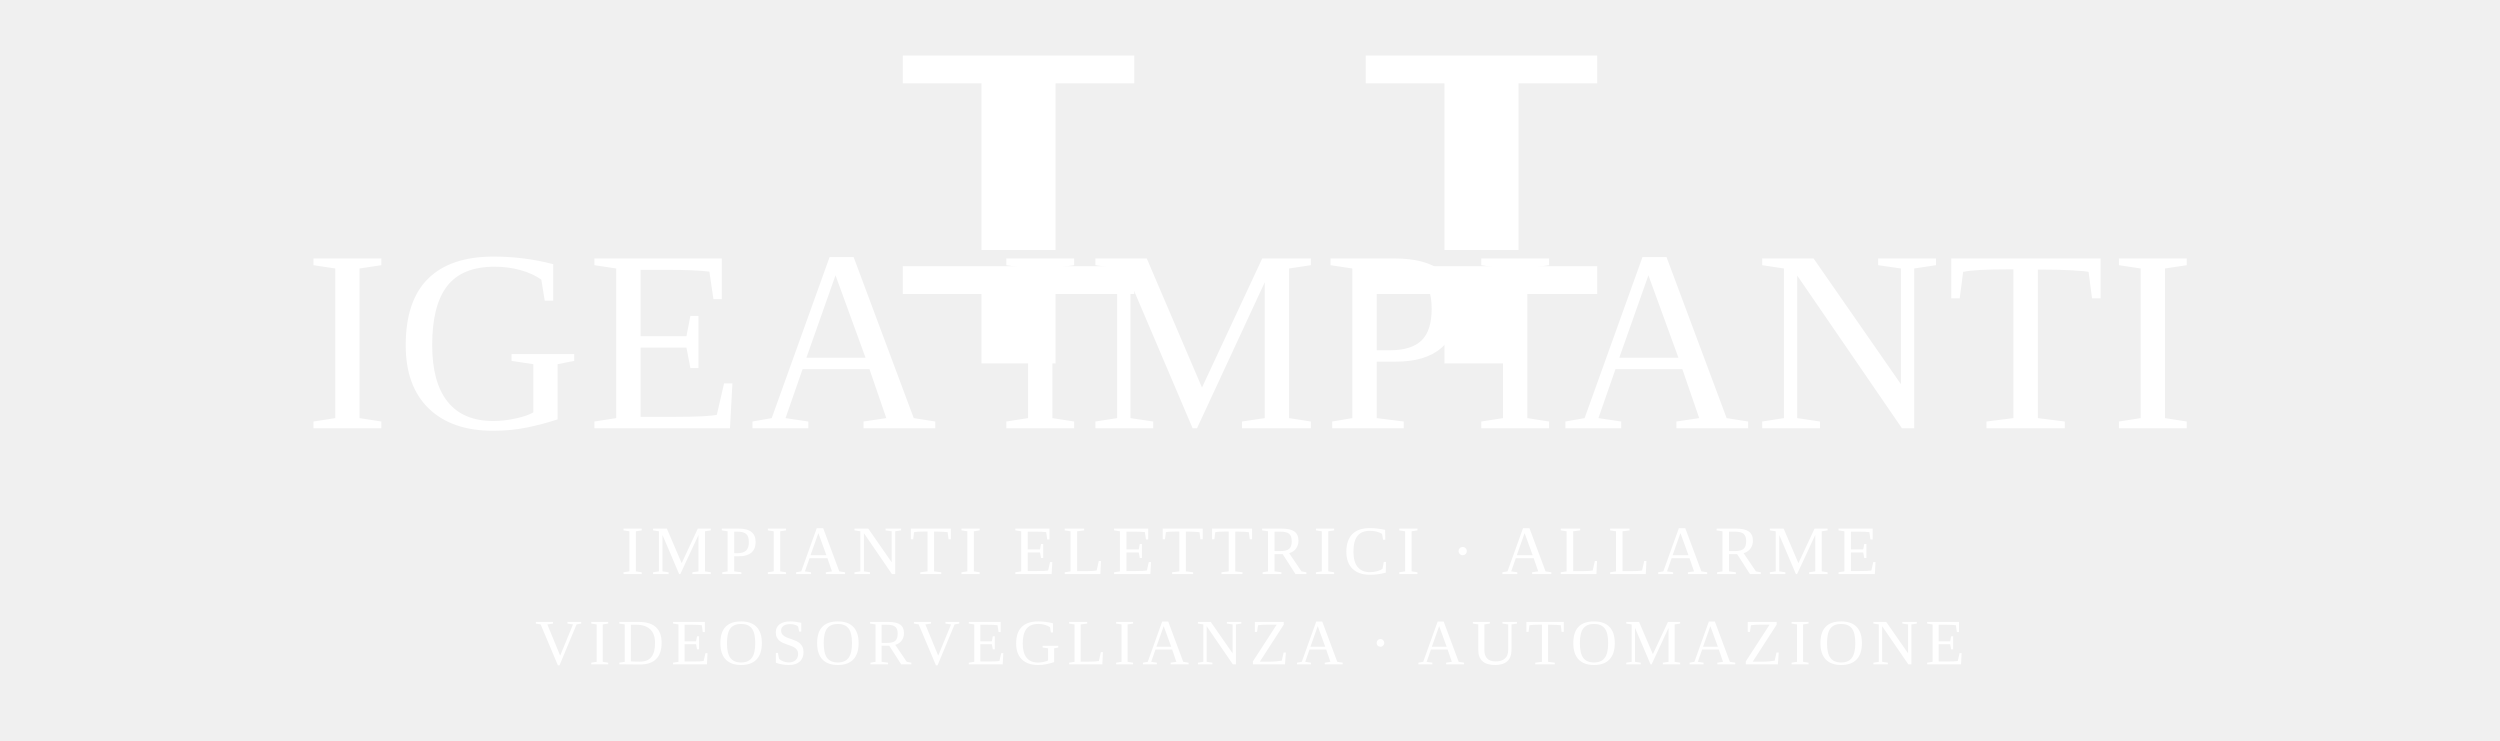
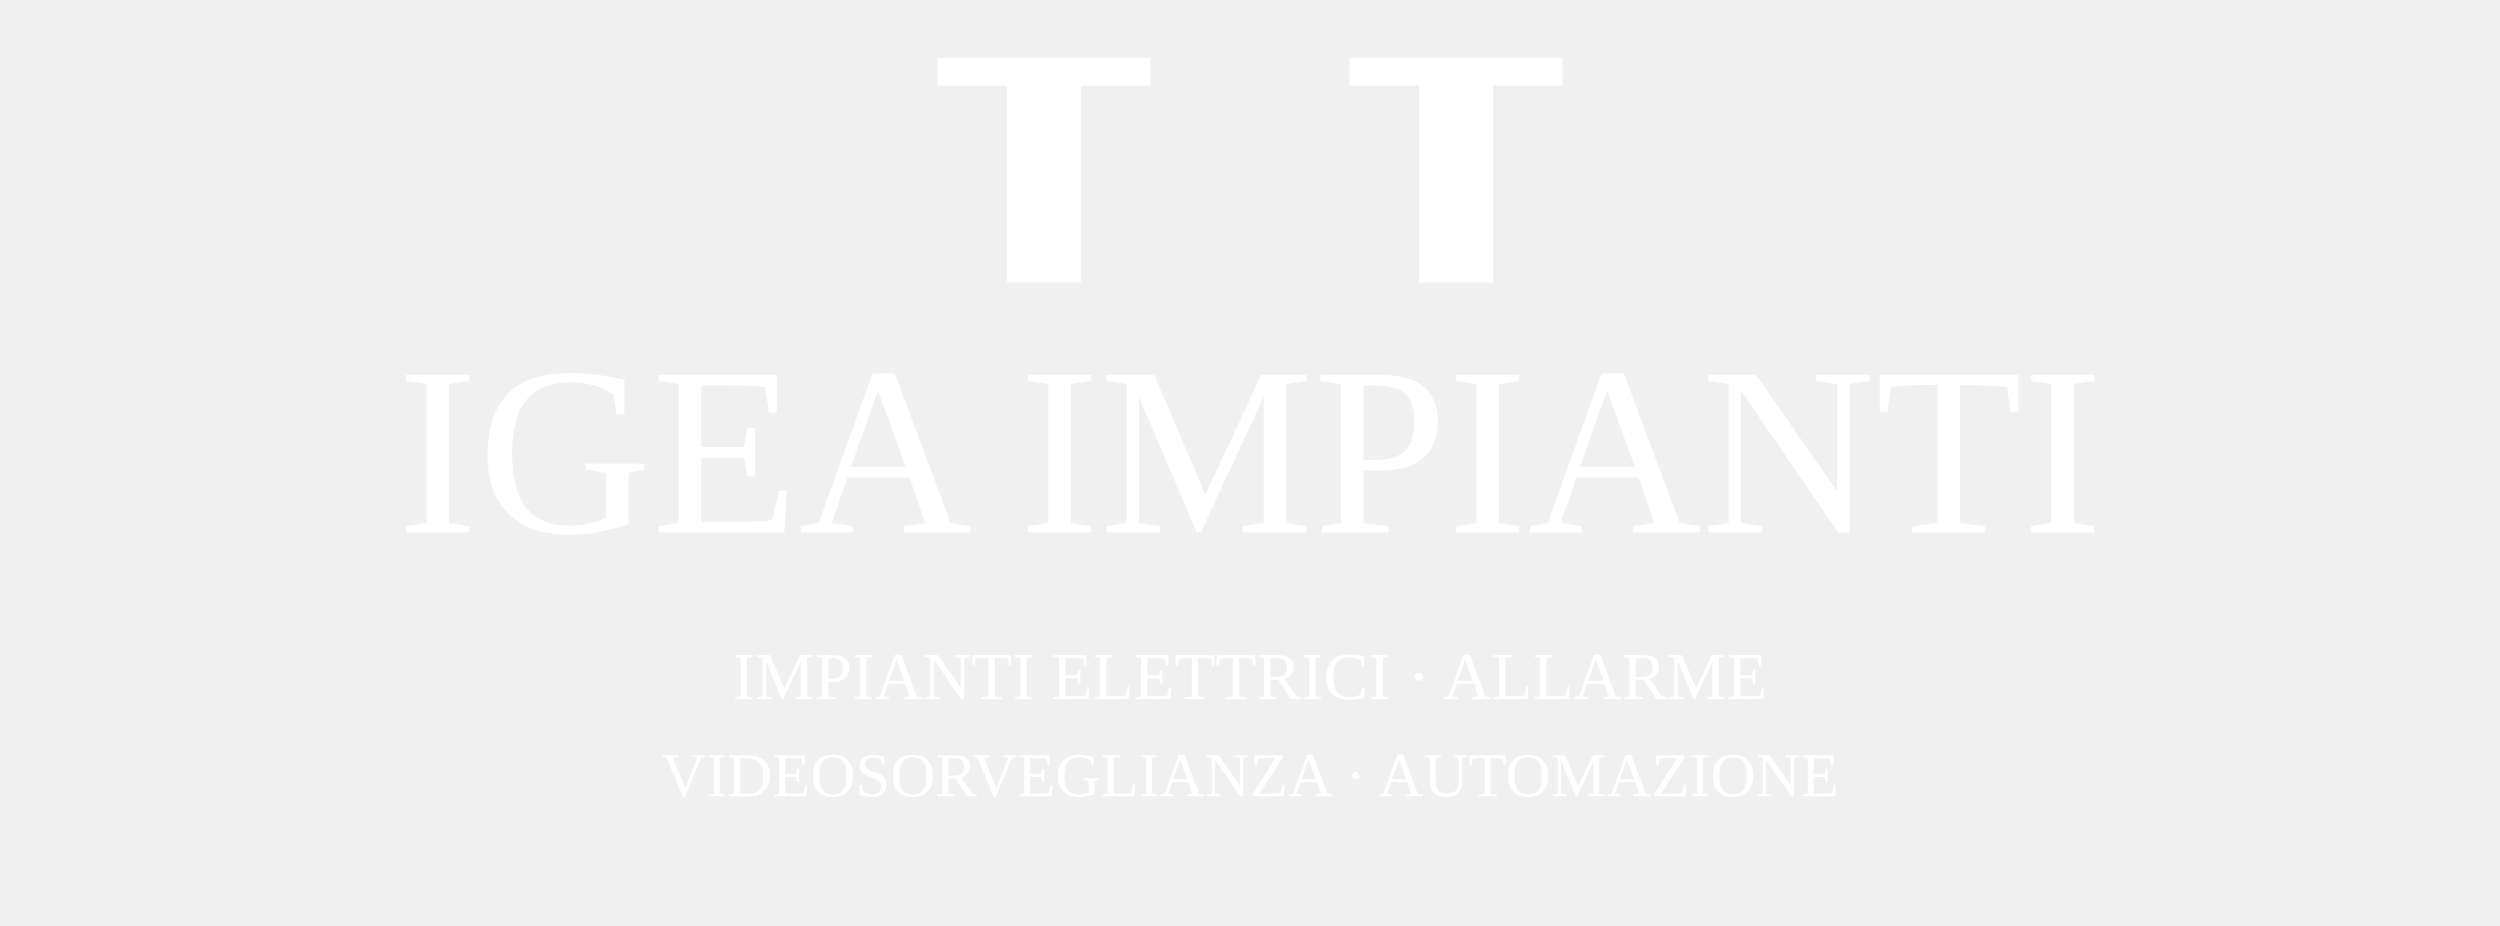
- <svg xmlns="http://www.w3.org/2000/svg" viewBox="0 0 1080 320" role="img" aria-label="IGEA IMPIANTI">
+ <svg xmlns="http://www.w3.org/2000/svg" viewBox="0 0 1080 400" role="img" aria-label="IGEA IMPIANTI">
  <g fill="#fff" text-anchor="middle" font-family="Georgia,'Times New Roman',serif">
-     <text x="540" y="185" font-size="112" letter-spacing="2" textLength="900" lengthAdjust="spacingAndGlyphs">IGEA IMPIANTI</text>
-     <text x="540" y="248" font-size="30" letter-spacing="3" textLength="620" lengthAdjust="spacingAndGlyphs">IMPIANTI ELETTRICI · ALLARME</text>
-     <text x="540" y="287" font-size="28" letter-spacing="3" textLength="690" lengthAdjust="spacingAndGlyphs">VIDEOSORVEGLIANZA · AUTOMAZIONE</text>
+     <text x="540" y="230" font-size="104" textLength="920" lengthAdjust="spacingAndGlyphs">IGEA IMPIANTI</text>
+     <text x="540" y="302" font-size="29" textLength="650" lengthAdjust="spacingAndGlyphs">IMPIANTI ELETTRICI · ALLARME</text>
+     <text x="540" y="344" font-size="27" textLength="720" lengthAdjust="spacingAndGlyphs">VIDEOSORVEGLIANZA · AUTOMAZIONE</text>
  </g>
  <g fill="#fff">
-     <path d="M390 24h100v12h-34v72h-32V36h-34zM590 24h100v12h-34v72h-32V36h-34z" />
-     <path d="M390 115h100v12h-34v30h-32v-30h-34zM590 115h100v12h-34v30h-32v-30h-34z" />
+     <path d="M405 25h92v12h-30v85h-32V37h-30zM583 25h92v12h-30v85h-32V37h-30z" />
  </g>
</svg>
